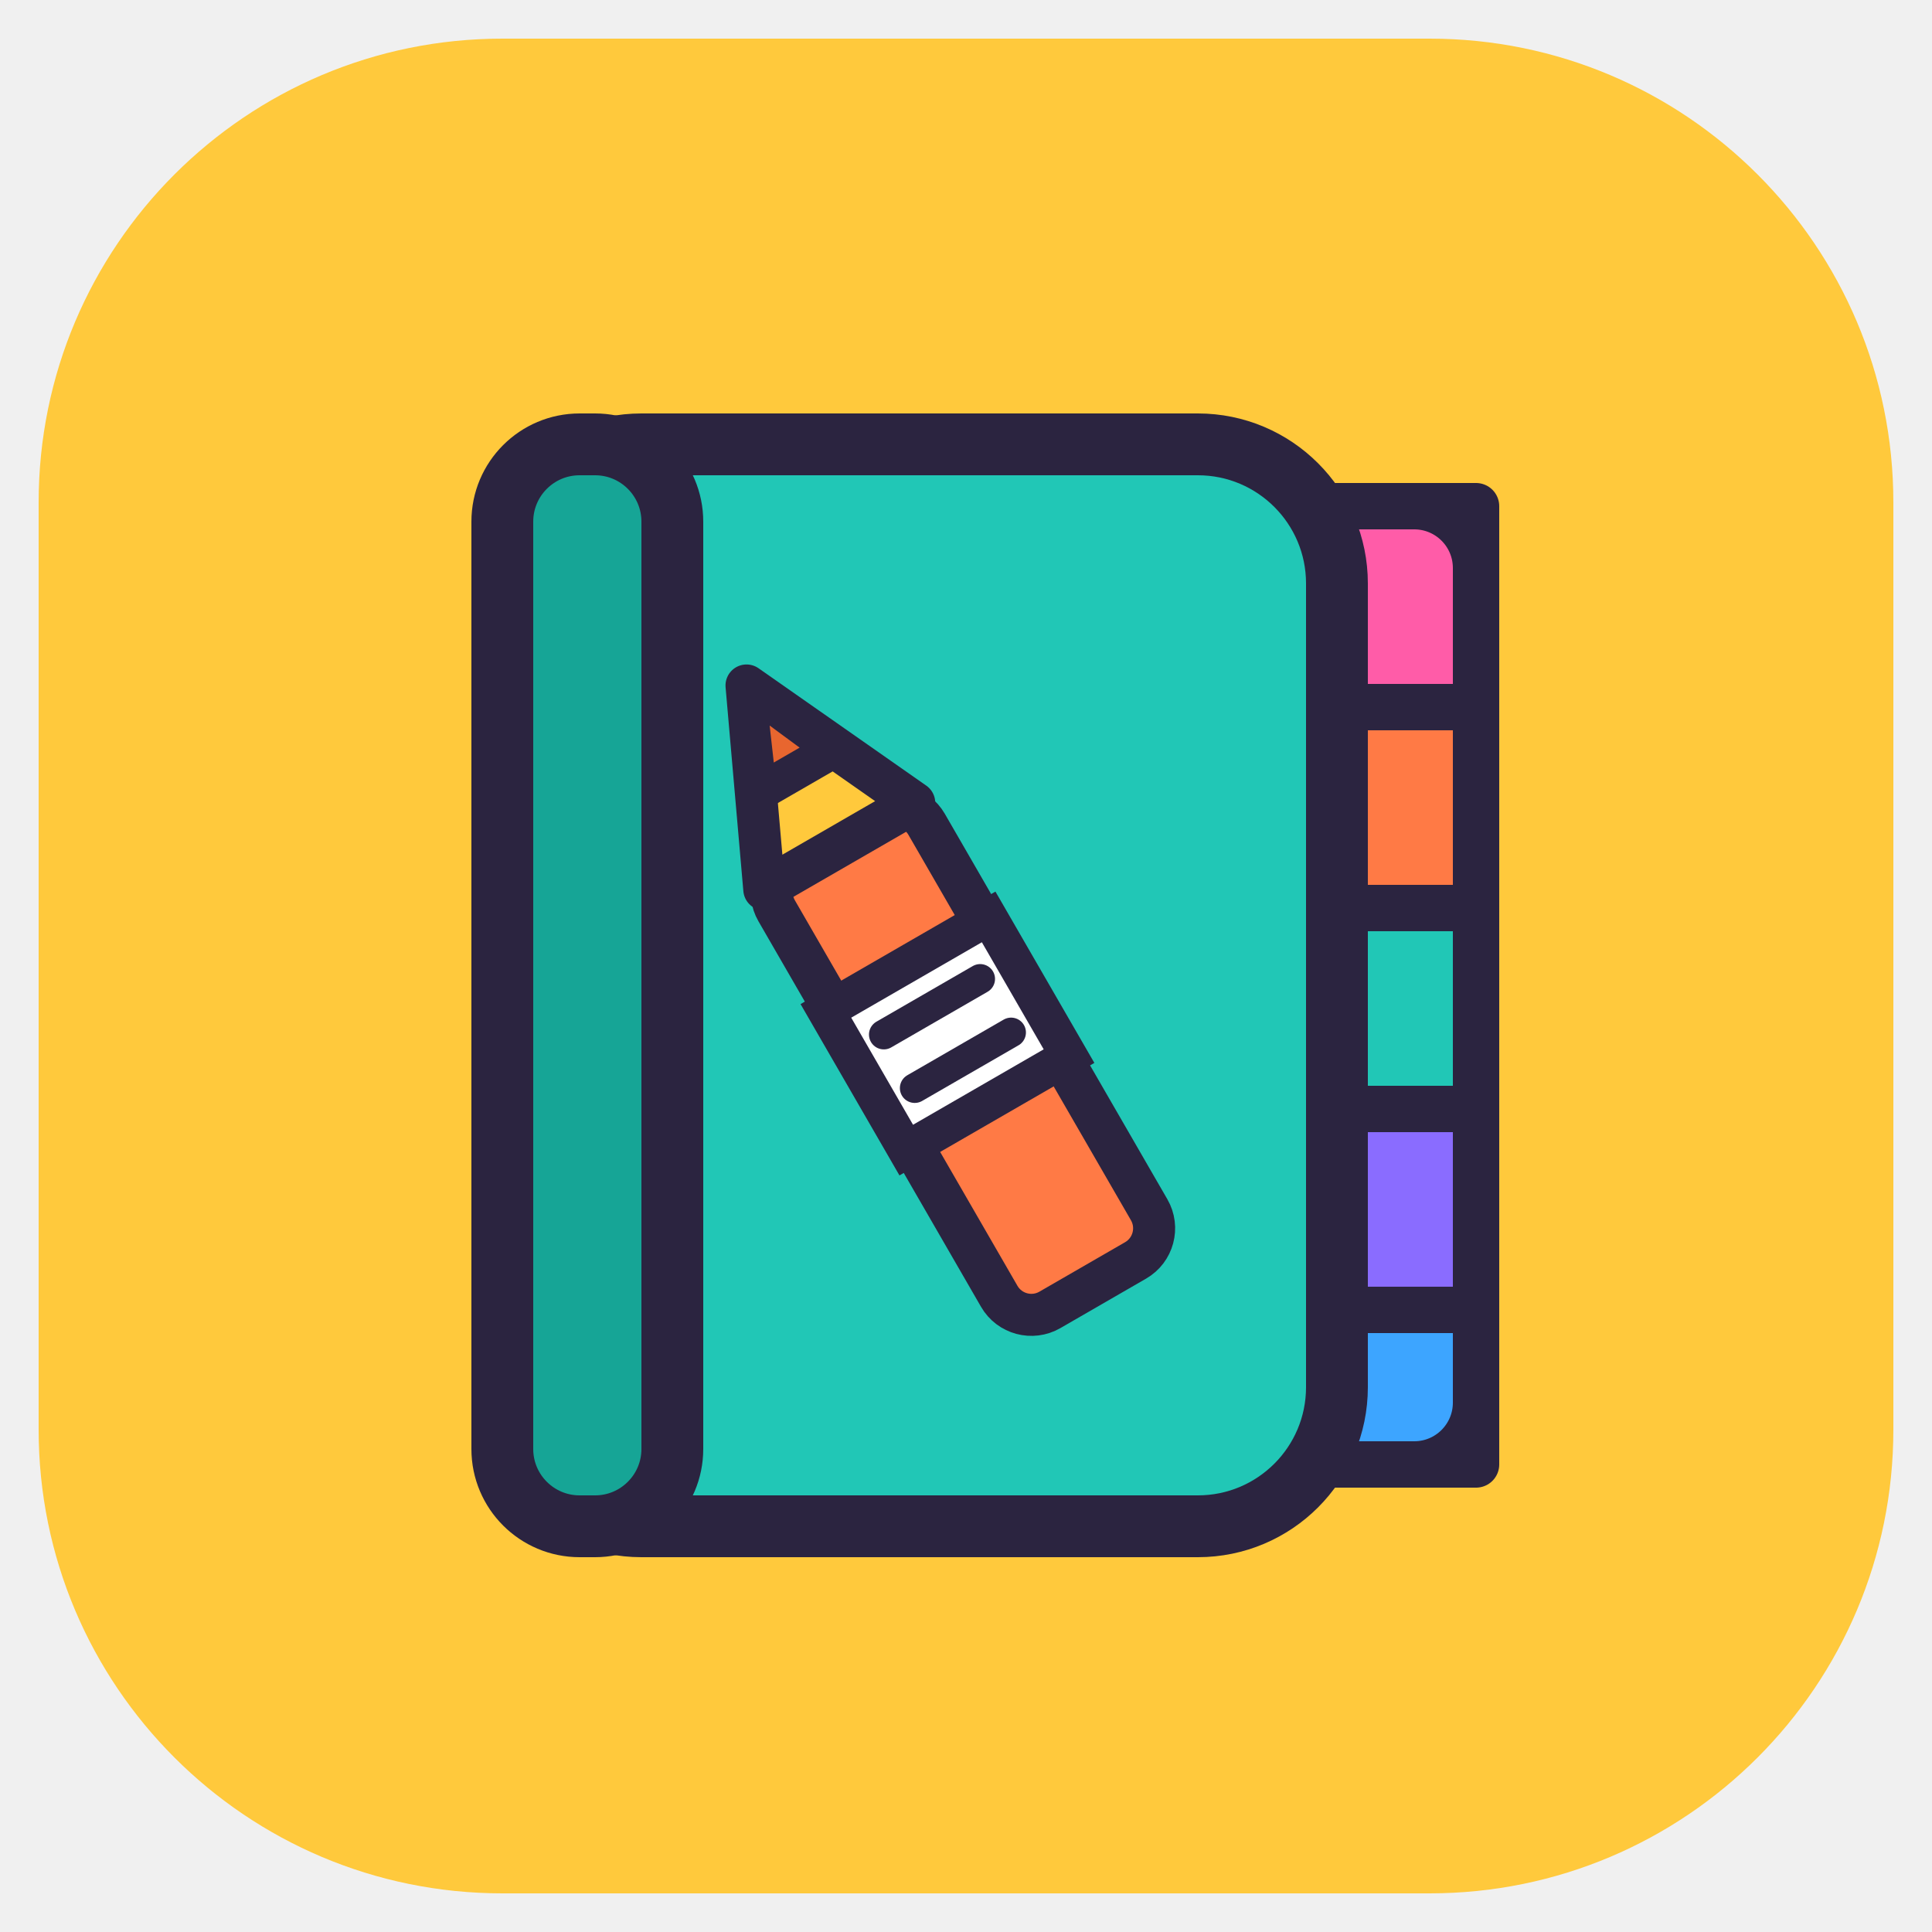
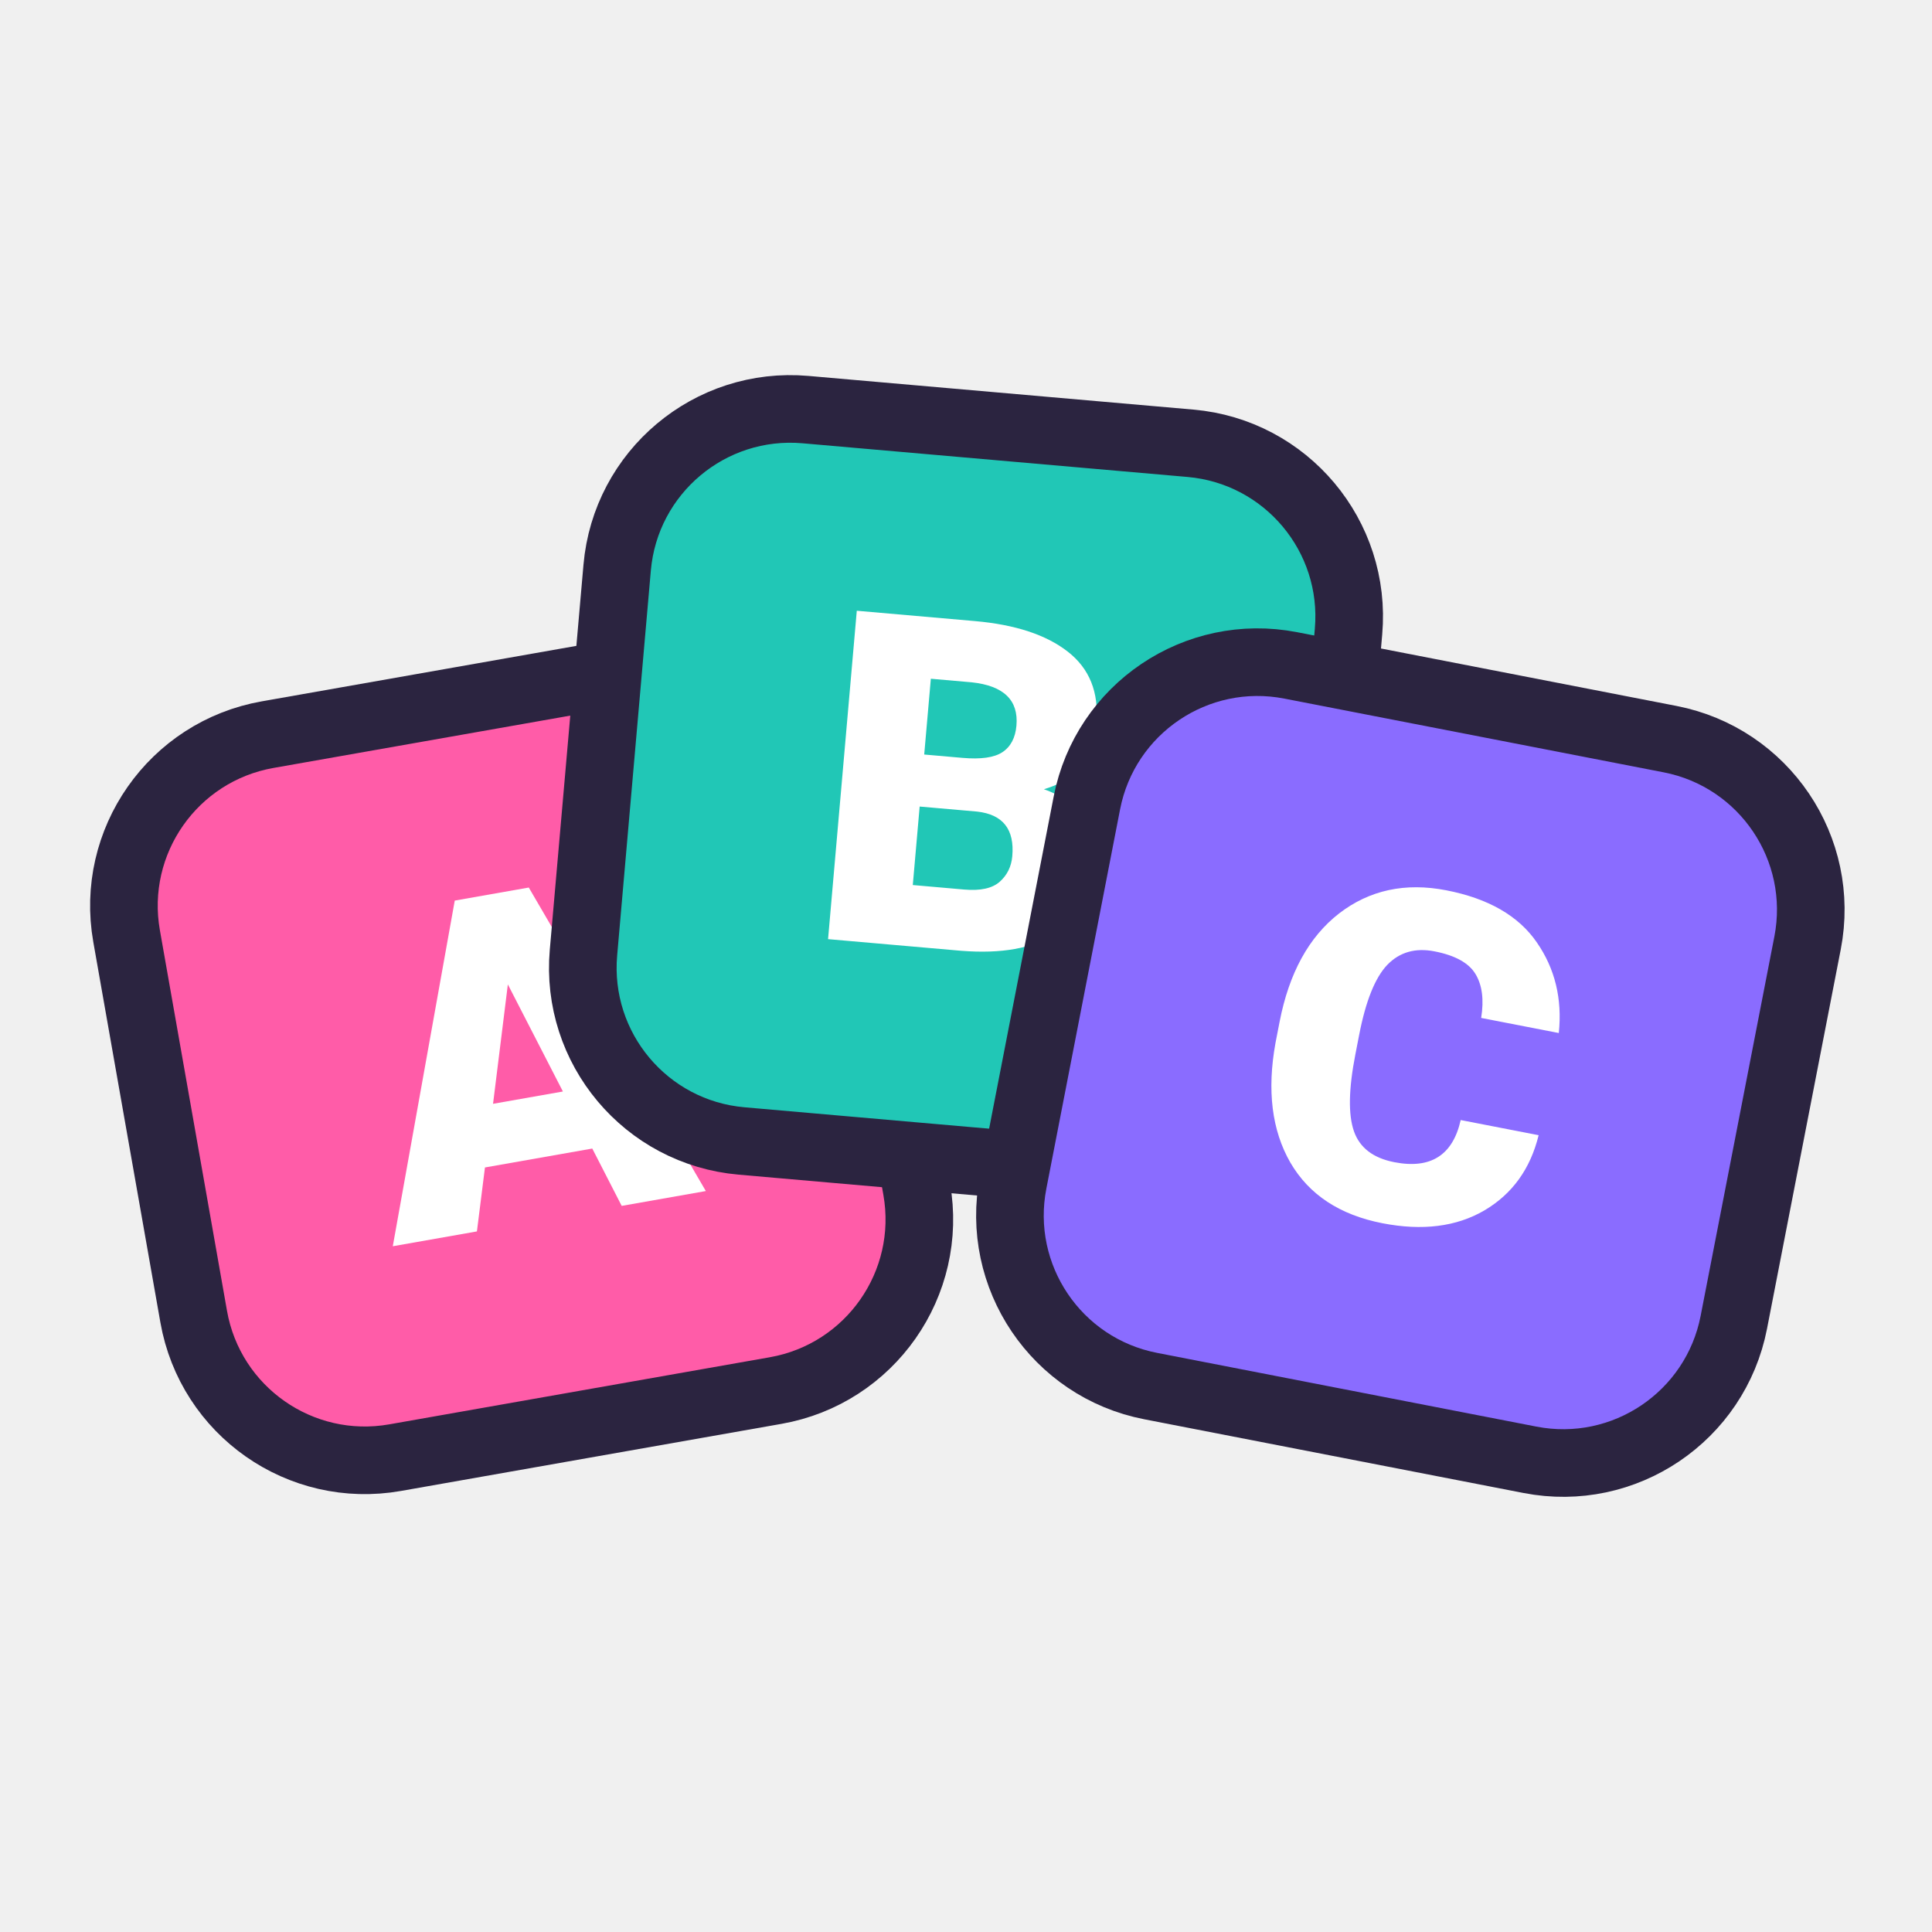
<svg xmlns="http://www.w3.org/2000/svg" viewBox="0 0 100 100" width="100" height="100">
-   <rect x="2" y="2" width="96" height="96" rx="24" fill="#ffc93c" />
-   <g transform="translate(50 51) scale(0.8) translate(-50 -51)">
-     <g stroke="#2b2440" stroke-width="3" stroke-linejoin="round">
-       <rect x="70" y="20" width="13" height="62" rx="4" fill="#ffffff" />
-       <rect x="70" y="20" width="13" height="13" fill="#ff5ca8" />
-       <rect x="70" y="33" width="13" height="13" fill="#ff7a45" />
-       <rect x="70" y="46" width="13" height="13" fill="#21c7b6" />
-       <rect x="70" y="59" width="13" height="13" fill="#8a6cff" />
-       <rect x="70" y="72" width="13" height="10" fill="#3da5ff" />
-       <rect x="70" y="20" width="13" height="62" rx="4" fill="none" />
-     </g>
-     <rect x="20" y="16" width="54" height="70" rx="9" fill="#21c7b6" stroke="#2b2440" stroke-width="4" />
-     <rect x="20" y="16" width="11" height="70" rx="5" fill="#16a596" stroke="#2b2440" stroke-width="4" />
-     <g transform="translate(47 51) rotate(-30) scale(0.8) translate(-47 -51)">
-       <rect x="40" y="37" width="14" height="42" rx="3" fill="#ff7a45" stroke="#2b2440" stroke-width="3.4" />
-       <path d="M40 38 L54 38 L47 23 Z" fill="#ffc93c" stroke="#2b2440" stroke-width="3.4" stroke-linejoin="round" />
-       <path d="M43.5 31 L50.5 31 L47 23 Z" fill="#e8662f" stroke="#2b2440" stroke-width="3" stroke-linejoin="round" />
-       <rect x="39.4" y="49" width="15.2" height="13" fill="#ffffff" stroke="#2b2440" stroke-width="3" />
-       <g stroke="#2b2440" stroke-width="2.4" stroke-linecap="round">
-         <path d="M42.5 53 H51.5" />
-         <path d="M42.5 58 H51.5" />
-       </g>
-     </g>
+   <g transform="rotate(-10 27 55)">
+     <rect x="8" y="36" width="38" height="38" rx="9" fill="#ff5ca8" stroke="#2b2440" stroke-width="3.5" />
+     <text x="27" y="55" text-anchor="middle" dominant-baseline="central" fill="#fff" font-family="system-ui,'Segoe UI',Roboto,Arial,sans-serif" font-weight="800" font-size="24">A</text>
+   </g>
+   <g transform="rotate(5 50 41)">
+     <rect x="31" y="22" width="38" height="38" rx="9" fill="#21c7b6" stroke="#2b2440" stroke-width="3.5" />
+     <text x="50" y="41" text-anchor="middle" dominant-baseline="central" fill="#fff" font-family="system-ui,'Segoe UI',Roboto,Arial,sans-serif" font-weight="800" font-size="24">B</text>
+   </g>
+   <g transform="rotate(11 73 55)">
+     <rect x="54" y="36" width="38" height="38" rx="9" fill="#8a6cff" stroke="#2b2440" stroke-width="3.5" />
+     <text x="73" y="55" text-anchor="middle" dominant-baseline="central" fill="#fff" font-family="system-ui,'Segoe UI',Roboto,Arial,sans-serif" font-weight="800" font-size="24">C</text>
  </g>
</svg>
